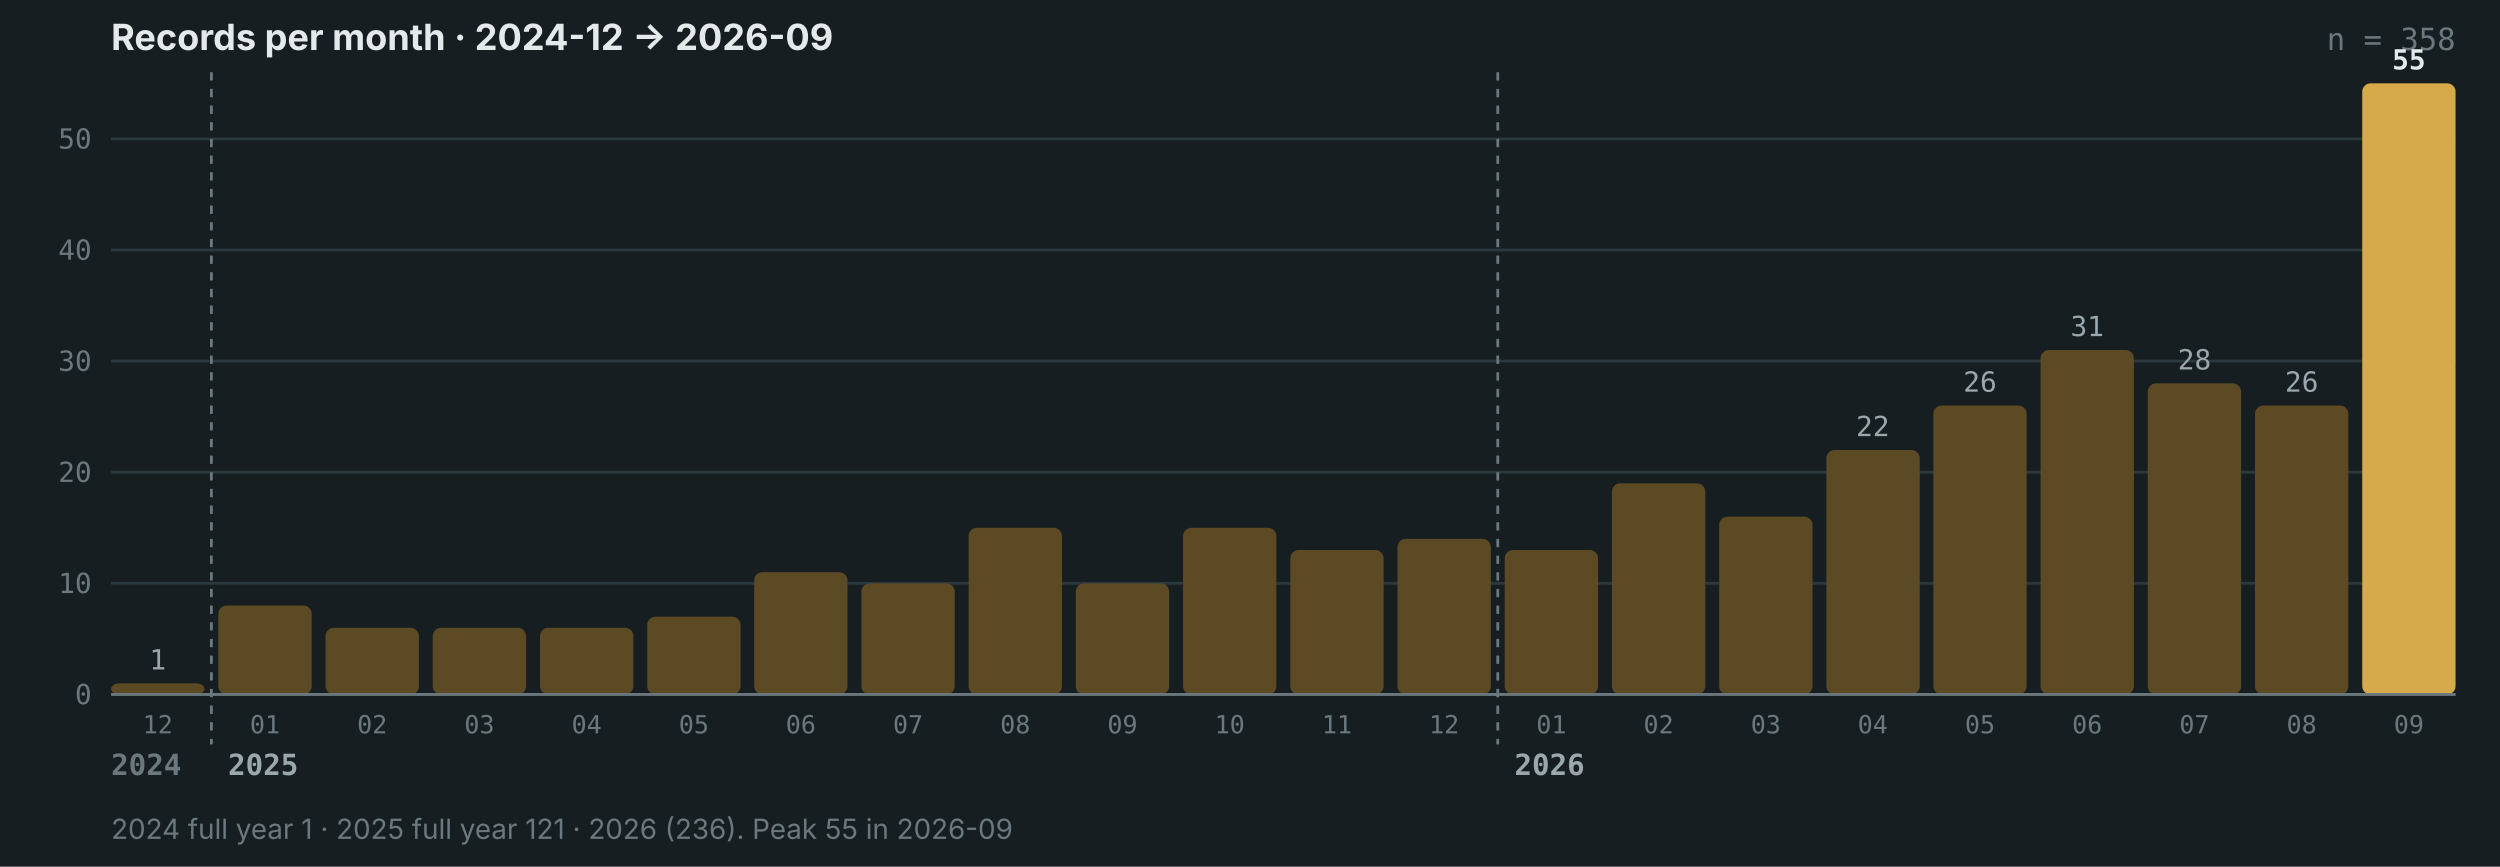
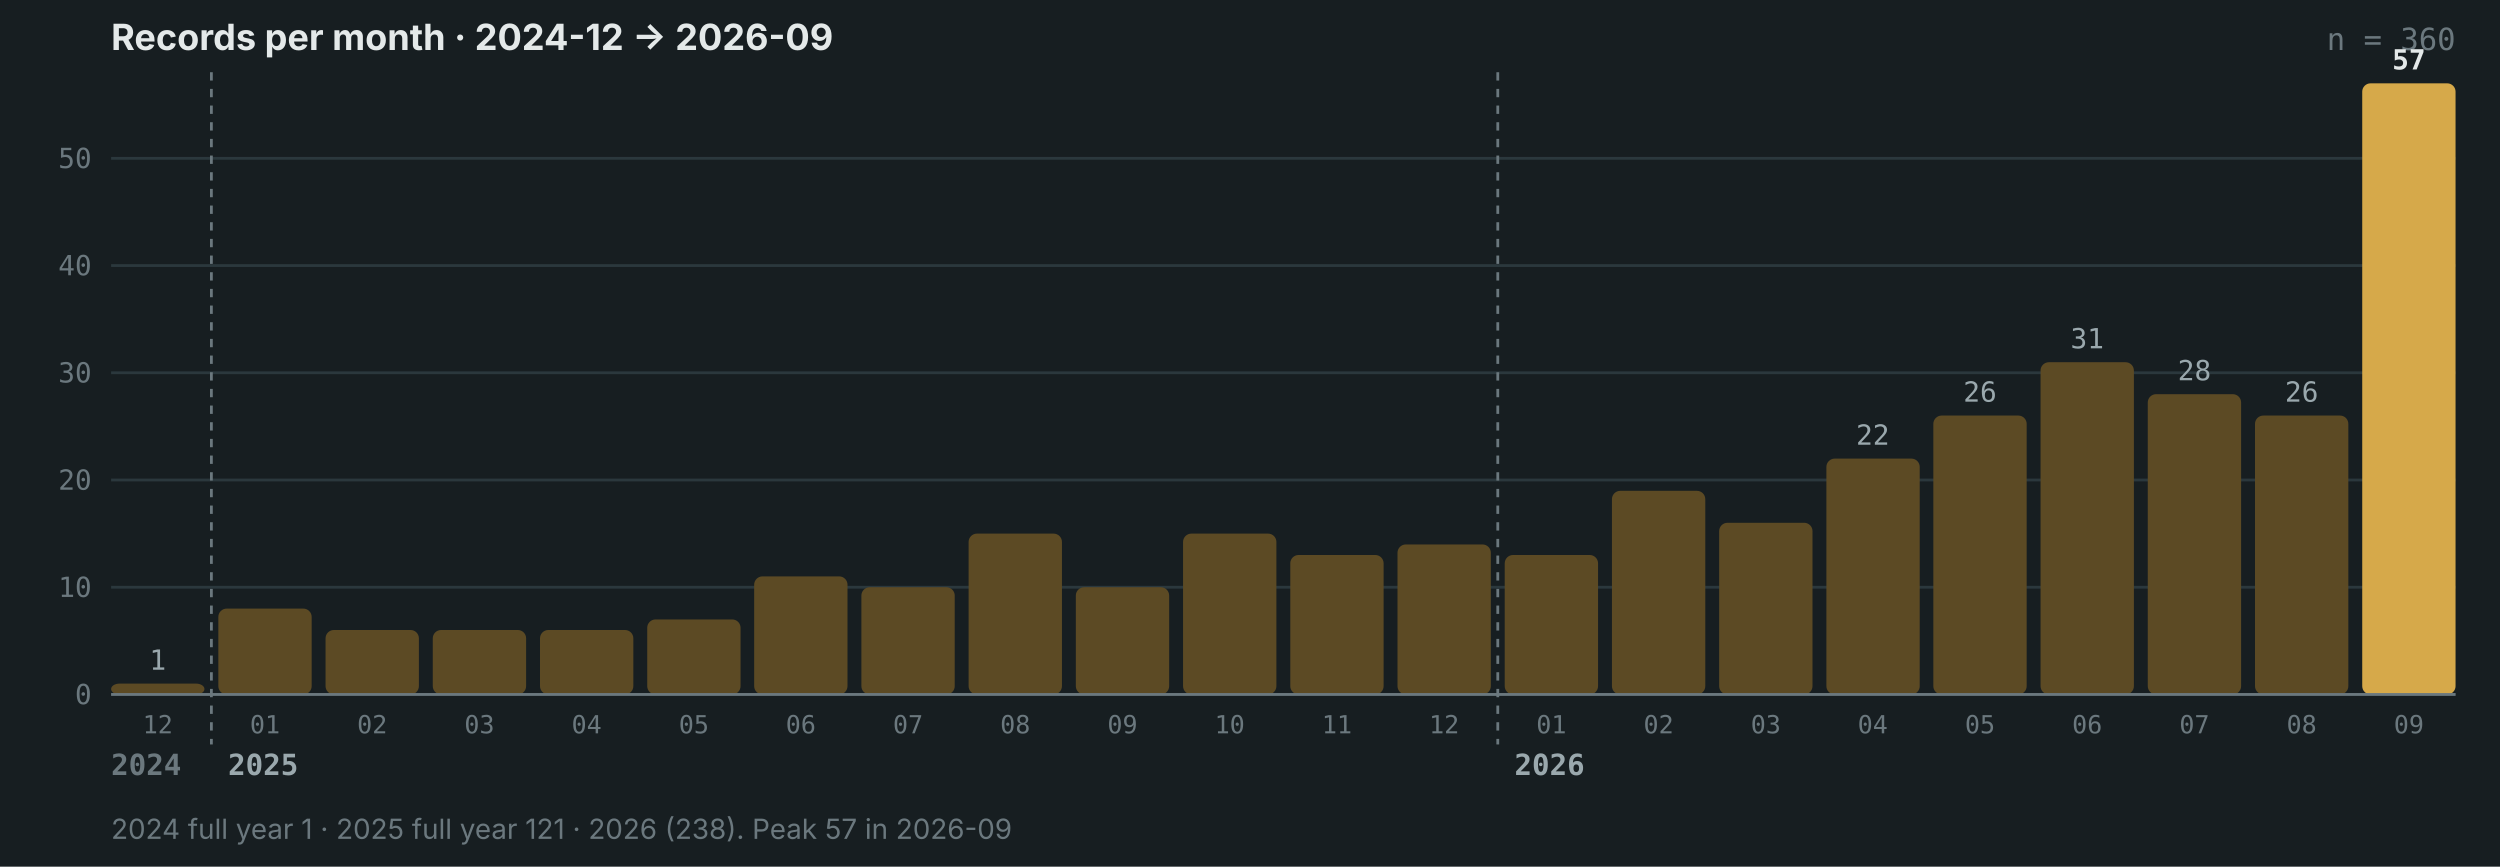
<svg xmlns="http://www.w3.org/2000/svg" viewBox="0 0 900 312" width="900" height="312" role="img" font-family="ui-sans-serif,-apple-system,'Segoe UI','PingFang SC','Microsoft YaHei',sans-serif">
  <rect width="900" height="312" fill="#171E21" />
  <text x="40" y="18" font-size="13" font-weight="700" fill="#E4E9E9">Records per month · 2024-12 → 2026-09</text>
-   <text x="884" y="18" font-size="11" text-anchor="end" fill="#6B787E" font-family="ui-monospace,'SF Mono','Cascadia Mono','Consolas',monospace">n = 358</text>
+   <text x="884" y="18" font-size="11" text-anchor="end" fill="#6B787E" font-family="ui-monospace,'SF Mono','Cascadia Mono','Consolas',monospace">n = 360</text>
  <line x1="40" y1="250.0" x2="884" y2="250.0" stroke="#2B383D" stroke-width="1" />
  <text x="33" y="253.5" font-size="10" text-anchor="end" fill="#6B787E" font-family="ui-monospace,'SF Mono','Cascadia Mono','Consolas',monospace">0</text>
-   <line x1="40" y1="210.0" x2="884" y2="210.0" stroke="#2B383D" stroke-width="1" />
-   <text x="33" y="213.5" font-size="10" text-anchor="end" fill="#6B787E" font-family="ui-monospace,'SF Mono','Cascadia Mono','Consolas',monospace">10</text>
-   <line x1="40" y1="170.0" x2="884" y2="170.0" stroke="#2B383D" stroke-width="1" />
-   <text x="33" y="173.5" font-size="10" text-anchor="end" fill="#6B787E" font-family="ui-monospace,'SF Mono','Cascadia Mono','Consolas',monospace">20</text>
-   <line x1="40" y1="130.0" x2="884" y2="130.0" stroke="#2B383D" stroke-width="1" />
-   <text x="33" y="133.5" font-size="10" text-anchor="end" fill="#6B787E" font-family="ui-monospace,'SF Mono','Cascadia Mono','Consolas',monospace">30</text>
-   <line x1="40" y1="90.0" x2="884" y2="90.0" stroke="#2B383D" stroke-width="1" />
-   <text x="33" y="93.5" font-size="10" text-anchor="end" fill="#6B787E" font-family="ui-monospace,'SF Mono','Cascadia Mono','Consolas',monospace">40</text>
-   <line x1="40" y1="50.0" x2="884" y2="50.0" stroke="#2B383D" stroke-width="1" />
-   <text x="33" y="53.5" font-size="10" text-anchor="end" fill="#6B787E" font-family="ui-monospace,'SF Mono','Cascadia Mono','Consolas',monospace">50</text>
+   <line x1="40" y1="211.4" x2="884" y2="211.4" stroke="#2B383D" stroke-width="1" />
+   <text x="33" y="214.9" font-size="10" text-anchor="end" fill="#6B787E" font-family="ui-monospace,'SF Mono','Cascadia Mono','Consolas',monospace">10</text>
+   <line x1="40" y1="172.8" x2="884" y2="172.8" stroke="#2B383D" stroke-width="1" />
+   <text x="33" y="176.3" font-size="10" text-anchor="end" fill="#6B787E" font-family="ui-monospace,'SF Mono','Cascadia Mono','Consolas',monospace">20</text>
+   <line x1="40" y1="134.2" x2="884" y2="134.2" stroke="#2B383D" stroke-width="1" />
+   <text x="33" y="137.7" font-size="10" text-anchor="end" fill="#6B787E" font-family="ui-monospace,'SF Mono','Cascadia Mono','Consolas',monospace">30</text>
+   <line x1="40" y1="95.6" x2="884" y2="95.6" stroke="#2B383D" stroke-width="1" />
+   <text x="33" y="99.1" font-size="10" text-anchor="end" fill="#6B787E" font-family="ui-monospace,'SF Mono','Cascadia Mono','Consolas',monospace">40</text>
+   <line x1="40" y1="57.0" x2="884" y2="57.0" stroke="#2B383D" stroke-width="1" />
+   <text x="33" y="60.5" font-size="10" text-anchor="end" fill="#6B787E" font-family="ui-monospace,'SF Mono','Cascadia Mono','Consolas',monospace">50</text>
  <line x1="76.1" y1="26" x2="76.1" y2="268" stroke="#6B787E" stroke-width="1" stroke-dasharray="3 3" />
  <text x="82.1" y="279.0" font-size="10.5" font-weight="700" fill="#9AA8AD" font-family="ui-monospace,'SF Mono','Cascadia Mono','Consolas',monospace">2025</text>
  <line x1="539.2" y1="26" x2="539.2" y2="268" stroke="#6B787E" stroke-width="1" stroke-dasharray="3 3" />
  <text x="545.2" y="279.0" font-size="10.5" font-weight="700" fill="#9AA8AD" font-family="ui-monospace,'SF Mono','Cascadia Mono','Consolas',monospace">2026</text>
-   <rect x="40.0" y="246.0" width="33.6" height="4.0" rx="3" fill="#5C4A24" />
-   <text x="56.8" y="241.0" font-size="10" text-anchor="middle" fill="#9AA8AD" font-family="ui-monospace,'SF Mono','Cascadia Mono','Consolas',monospace" font-weight="500">1</text>
+   <rect x="40.0" y="246.1" width="33.6" height="3.9" rx="3" fill="#5C4A24" />
+   <text x="56.8" y="241.1" font-size="10" text-anchor="middle" fill="#9AA8AD" font-family="ui-monospace,'SF Mono','Cascadia Mono','Consolas',monospace" font-weight="500">1</text>
  <text x="56.8" y="264.0" font-size="9" text-anchor="middle" fill="#6B787E" font-family="ui-monospace,'SF Mono','Cascadia Mono','Consolas',monospace">12</text>
-   <rect x="78.6" y="218.0" width="33.6" height="32.0" rx="3" fill="#5C4A24" />
+   <rect x="78.6" y="219.1" width="33.6" height="30.9" rx="3" fill="#5C4A24" />
  <text x="95.4" y="264.0" font-size="9" text-anchor="middle" fill="#6B787E" font-family="ui-monospace,'SF Mono','Cascadia Mono','Consolas',monospace">01</text>
-   <rect x="117.2" y="226.0" width="33.6" height="24.0" rx="3" fill="#5C4A24" />
+   <rect x="117.2" y="226.8" width="33.6" height="23.2" rx="3" fill="#5C4A24" />
  <text x="134.0" y="264.0" font-size="9" text-anchor="middle" fill="#6B787E" font-family="ui-monospace,'SF Mono','Cascadia Mono','Consolas',monospace">02</text>
-   <rect x="155.8" y="226.0" width="33.6" height="24.0" rx="3" fill="#5C4A24" />
+   <rect x="155.8" y="226.8" width="33.6" height="23.2" rx="3" fill="#5C4A24" />
  <text x="172.6" y="264.0" font-size="9" text-anchor="middle" fill="#6B787E" font-family="ui-monospace,'SF Mono','Cascadia Mono','Consolas',monospace">03</text>
-   <rect x="194.4" y="226.0" width="33.6" height="24.0" rx="3" fill="#5C4A24" />
+   <rect x="194.4" y="226.8" width="33.6" height="23.2" rx="3" fill="#5C4A24" />
  <text x="211.2" y="264.0" font-size="9" text-anchor="middle" fill="#6B787E" font-family="ui-monospace,'SF Mono','Cascadia Mono','Consolas',monospace">04</text>
-   <rect x="233.0" y="222.0" width="33.6" height="28.0" rx="3" fill="#5C4A24" />
+   <rect x="233.0" y="223.0" width="33.6" height="27.0" rx="3" fill="#5C4A24" />
  <text x="249.8" y="264.0" font-size="9" text-anchor="middle" fill="#6B787E" font-family="ui-monospace,'SF Mono','Cascadia Mono','Consolas',monospace">05</text>
-   <rect x="271.5" y="206.0" width="33.6" height="44.0" rx="3" fill="#5C4A24" />
+   <rect x="271.5" y="207.5" width="33.6" height="42.5" rx="3" fill="#5C4A24" />
  <text x="288.3" y="264.0" font-size="9" text-anchor="middle" fill="#6B787E" font-family="ui-monospace,'SF Mono','Cascadia Mono','Consolas',monospace">06</text>
-   <rect x="310.1" y="210.0" width="33.6" height="40.0" rx="3" fill="#5C4A24" />
+   <rect x="310.1" y="211.4" width="33.6" height="38.6" rx="3" fill="#5C4A24" />
  <text x="326.9" y="264.0" font-size="9" text-anchor="middle" fill="#6B787E" font-family="ui-monospace,'SF Mono','Cascadia Mono','Consolas',monospace">07</text>
-   <rect x="348.7" y="190.0" width="33.6" height="60.0" rx="3" fill="#5C4A24" />
+   <rect x="348.7" y="192.1" width="33.6" height="57.9" rx="3" fill="#5C4A24" />
  <text x="365.5" y="264.0" font-size="9" text-anchor="middle" fill="#6B787E" font-family="ui-monospace,'SF Mono','Cascadia Mono','Consolas',monospace">08</text>
-   <rect x="387.3" y="210.0" width="33.6" height="40.0" rx="3" fill="#5C4A24" />
+   <rect x="387.3" y="211.4" width="33.6" height="38.6" rx="3" fill="#5C4A24" />
  <text x="404.1" y="264.0" font-size="9" text-anchor="middle" fill="#6B787E" font-family="ui-monospace,'SF Mono','Cascadia Mono','Consolas',monospace">09</text>
-   <rect x="425.9" y="190.0" width="33.6" height="60.0" rx="3" fill="#5C4A24" />
+   <rect x="425.9" y="192.1" width="33.6" height="57.9" rx="3" fill="#5C4A24" />
  <text x="442.7" y="264.0" font-size="9" text-anchor="middle" fill="#6B787E" font-family="ui-monospace,'SF Mono','Cascadia Mono','Consolas',monospace">10</text>
-   <rect x="464.5" y="198.0" width="33.6" height="52.0" rx="3" fill="#5C4A24" />
+   <rect x="464.5" y="199.8" width="33.6" height="50.2" rx="3" fill="#5C4A24" />
  <text x="481.3" y="264.0" font-size="9" text-anchor="middle" fill="#6B787E" font-family="ui-monospace,'SF Mono','Cascadia Mono','Consolas',monospace">11</text>
-   <rect x="503.1" y="194.0" width="33.6" height="56.0" rx="3" fill="#5C4A24" />
+   <rect x="503.1" y="196.0" width="33.6" height="54.0" rx="3" fill="#5C4A24" />
  <text x="519.9" y="264.0" font-size="9" text-anchor="middle" fill="#6B787E" font-family="ui-monospace,'SF Mono','Cascadia Mono','Consolas',monospace">12</text>
-   <rect x="541.7" y="198.0" width="33.6" height="52.0" rx="3" fill="#5C4A24" />
+   <rect x="541.7" y="199.8" width="33.6" height="50.2" rx="3" fill="#5C4A24" />
  <text x="558.5" y="264.0" font-size="9" text-anchor="middle" fill="#6B787E" font-family="ui-monospace,'SF Mono','Cascadia Mono','Consolas',monospace">01</text>
-   <rect x="580.3" y="174.0" width="33.6" height="76.0" rx="3" fill="#5C4A24" />
+   <rect x="580.3" y="176.7" width="33.6" height="73.3" rx="3" fill="#5C4A24" />
  <text x="597.1" y="264.0" font-size="9" text-anchor="middle" fill="#6B787E" font-family="ui-monospace,'SF Mono','Cascadia Mono','Consolas',monospace">02</text>
-   <rect x="618.9" y="186.0" width="33.6" height="64.0" rx="3" fill="#5C4A24" />
+   <rect x="618.9" y="188.2" width="33.6" height="61.8" rx="3" fill="#5C4A24" />
  <text x="635.7" y="264.0" font-size="9" text-anchor="middle" fill="#6B787E" font-family="ui-monospace,'SF Mono','Cascadia Mono','Consolas',monospace">03</text>
-   <rect x="657.5" y="162.0" width="33.6" height="88.0" rx="3" fill="#5C4A24" />
-   <text x="674.2" y="157.0" font-size="10" text-anchor="middle" fill="#9AA8AD" font-family="ui-monospace,'SF Mono','Cascadia Mono','Consolas',monospace" font-weight="500">22</text>
+   <rect x="657.5" y="165.1" width="33.6" height="84.9" rx="3" fill="#5C4A24" />
+   <text x="674.2" y="160.1" font-size="10" text-anchor="middle" fill="#9AA8AD" font-family="ui-monospace,'SF Mono','Cascadia Mono','Consolas',monospace" font-weight="500">22</text>
  <text x="674.2" y="264.0" font-size="9" text-anchor="middle" fill="#6B787E" font-family="ui-monospace,'SF Mono','Cascadia Mono','Consolas',monospace">04</text>
-   <rect x="696.0" y="146.0" width="33.6" height="104.0" rx="3" fill="#5C4A24" />
-   <text x="712.8" y="141.0" font-size="10" text-anchor="middle" fill="#9AA8AD" font-family="ui-monospace,'SF Mono','Cascadia Mono','Consolas',monospace" font-weight="500">26</text>
+   <rect x="696.0" y="149.6" width="33.6" height="100.4" rx="3" fill="#5C4A24" />
+   <text x="712.8" y="144.6" font-size="10" text-anchor="middle" fill="#9AA8AD" font-family="ui-monospace,'SF Mono','Cascadia Mono','Consolas',monospace" font-weight="500">26</text>
  <text x="712.8" y="264.0" font-size="9" text-anchor="middle" fill="#6B787E" font-family="ui-monospace,'SF Mono','Cascadia Mono','Consolas',monospace">05</text>
-   <rect x="734.6" y="126.0" width="33.6" height="124.0" rx="3" fill="#5C4A24" />
-   <text x="751.4" y="121.0" font-size="10" text-anchor="middle" fill="#9AA8AD" font-family="ui-monospace,'SF Mono','Cascadia Mono','Consolas',monospace" font-weight="500">31</text>
+   <rect x="734.6" y="130.4" width="33.6" height="119.6" rx="3" fill="#5C4A24" />
+   <text x="751.4" y="125.4" font-size="10" text-anchor="middle" fill="#9AA8AD" font-family="ui-monospace,'SF Mono','Cascadia Mono','Consolas',monospace" font-weight="500">31</text>
  <text x="751.4" y="264.0" font-size="9" text-anchor="middle" fill="#6B787E" font-family="ui-monospace,'SF Mono','Cascadia Mono','Consolas',monospace">06</text>
-   <rect x="773.2" y="138.0" width="33.6" height="112.0" rx="3" fill="#5C4A24" />
-   <text x="790.0" y="133.0" font-size="10" text-anchor="middle" fill="#9AA8AD" font-family="ui-monospace,'SF Mono','Cascadia Mono','Consolas',monospace" font-weight="500">28</text>
+   <rect x="773.2" y="141.9" width="33.6" height="108.1" rx="3" fill="#5C4A24" />
+   <text x="790.0" y="136.9" font-size="10" text-anchor="middle" fill="#9AA8AD" font-family="ui-monospace,'SF Mono','Cascadia Mono','Consolas',monospace" font-weight="500">28</text>
  <text x="790.0" y="264.0" font-size="9" text-anchor="middle" fill="#6B787E" font-family="ui-monospace,'SF Mono','Cascadia Mono','Consolas',monospace">07</text>
-   <rect x="811.8" y="146.0" width="33.6" height="104.0" rx="3" fill="#5C4A24" />
-   <text x="828.6" y="141.0" font-size="10" text-anchor="middle" fill="#9AA8AD" font-family="ui-monospace,'SF Mono','Cascadia Mono','Consolas',monospace" font-weight="500">26</text>
+   <rect x="811.8" y="149.6" width="33.6" height="100.4" rx="3" fill="#5C4A24" />
+   <text x="828.6" y="144.6" font-size="10" text-anchor="middle" fill="#9AA8AD" font-family="ui-monospace,'SF Mono','Cascadia Mono','Consolas',monospace" font-weight="500">26</text>
  <text x="828.6" y="264.0" font-size="9" text-anchor="middle" fill="#6B787E" font-family="ui-monospace,'SF Mono','Cascadia Mono','Consolas',monospace">08</text>
  <rect x="850.4" y="30.0" width="33.6" height="220.0" rx="3" fill="#D6A94A" />
-   <text x="867.2" y="25.0" font-size="10" text-anchor="middle" fill="#E4E9E9" font-family="ui-monospace,'SF Mono','Cascadia Mono','Consolas',monospace" font-weight="700">55</text>
+   <text x="867.2" y="25.0" font-size="10" text-anchor="middle" fill="#E4E9E9" font-family="ui-monospace,'SF Mono','Cascadia Mono','Consolas',monospace" font-weight="700">57</text>
  <text x="867.2" y="264.0" font-size="9" text-anchor="middle" fill="#6B787E" font-family="ui-monospace,'SF Mono','Cascadia Mono','Consolas',monospace">09</text>
  <line x1="40" y1="250" x2="884" y2="250" stroke="#6B787E" stroke-width="1" />
  <text x="40" y="279.0" font-size="10.5" font-weight="700" fill="#6B787E" font-family="ui-monospace,'SF Mono','Cascadia Mono','Consolas',monospace">2024</text>
-   <text x="40" y="302" font-size="10" fill="#6B787E">2024 full year 1 · 2025 full year 121 · 2026 (236). Peak 55 in 2026-09</text>
+   <text x="40" y="302" font-size="10" fill="#6B787E">2024 full year 1 · 2025 full year 121 · 2026 (238). Peak 57 in 2026-09</text>
</svg>
